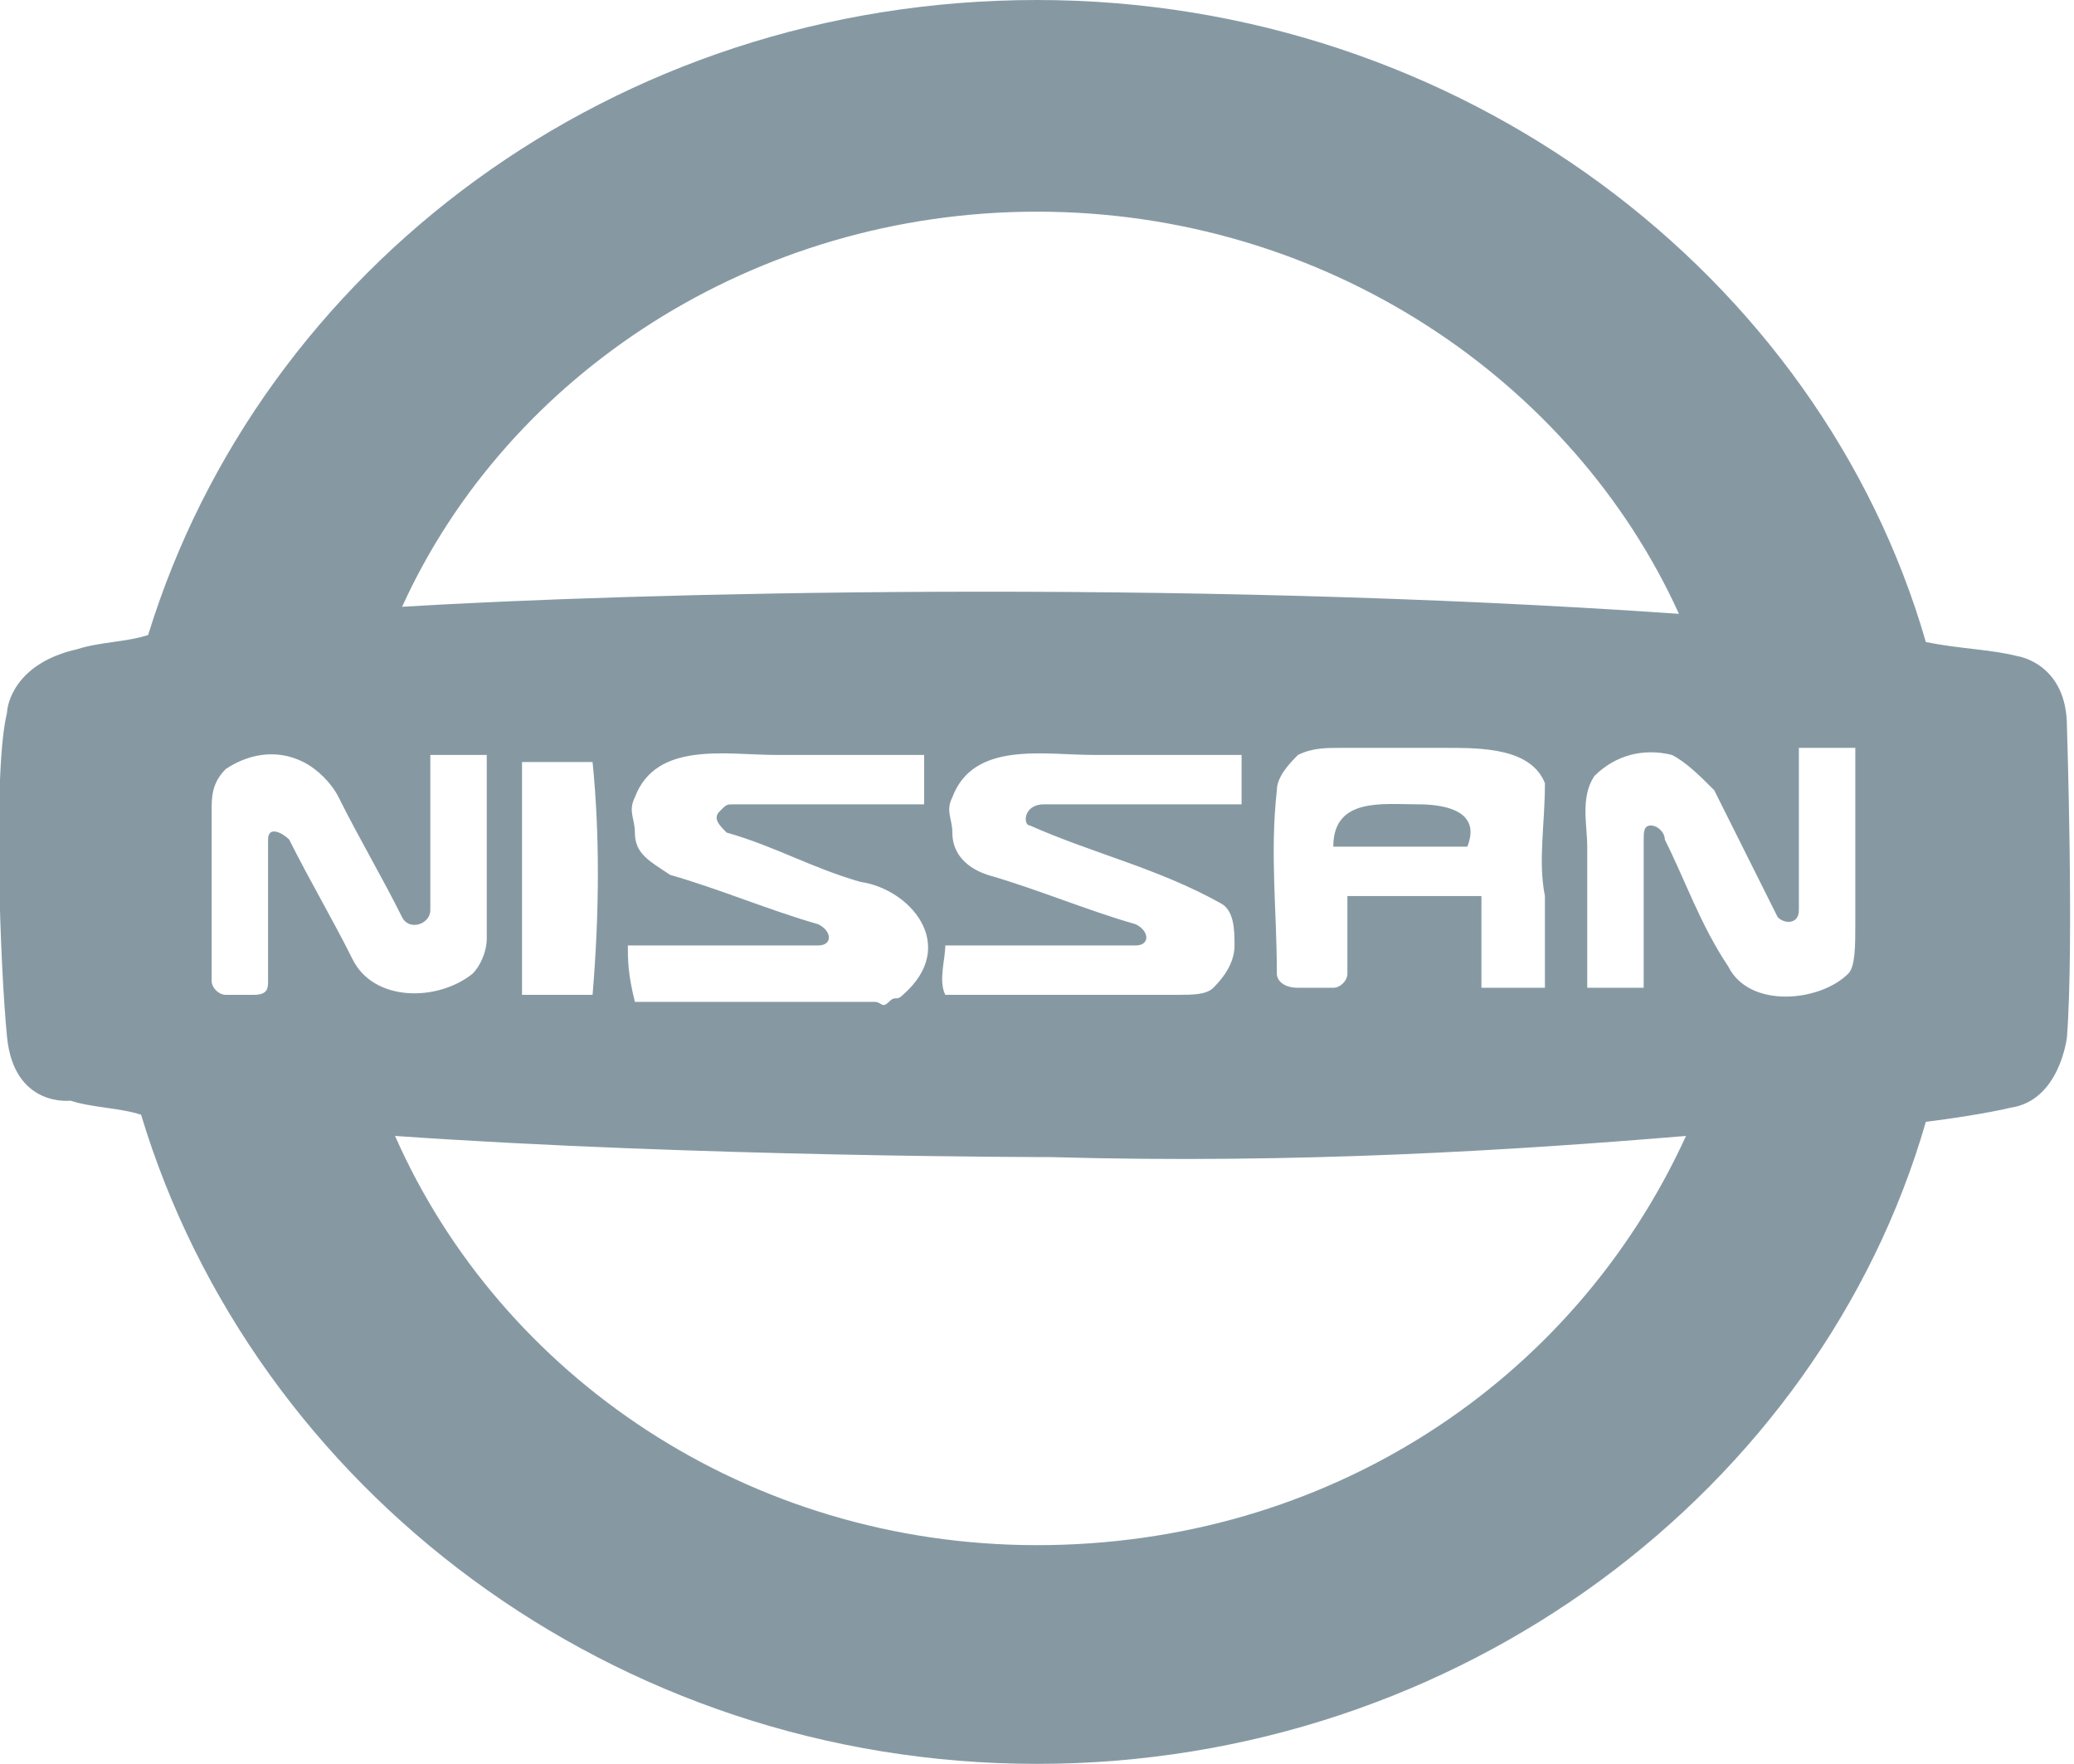
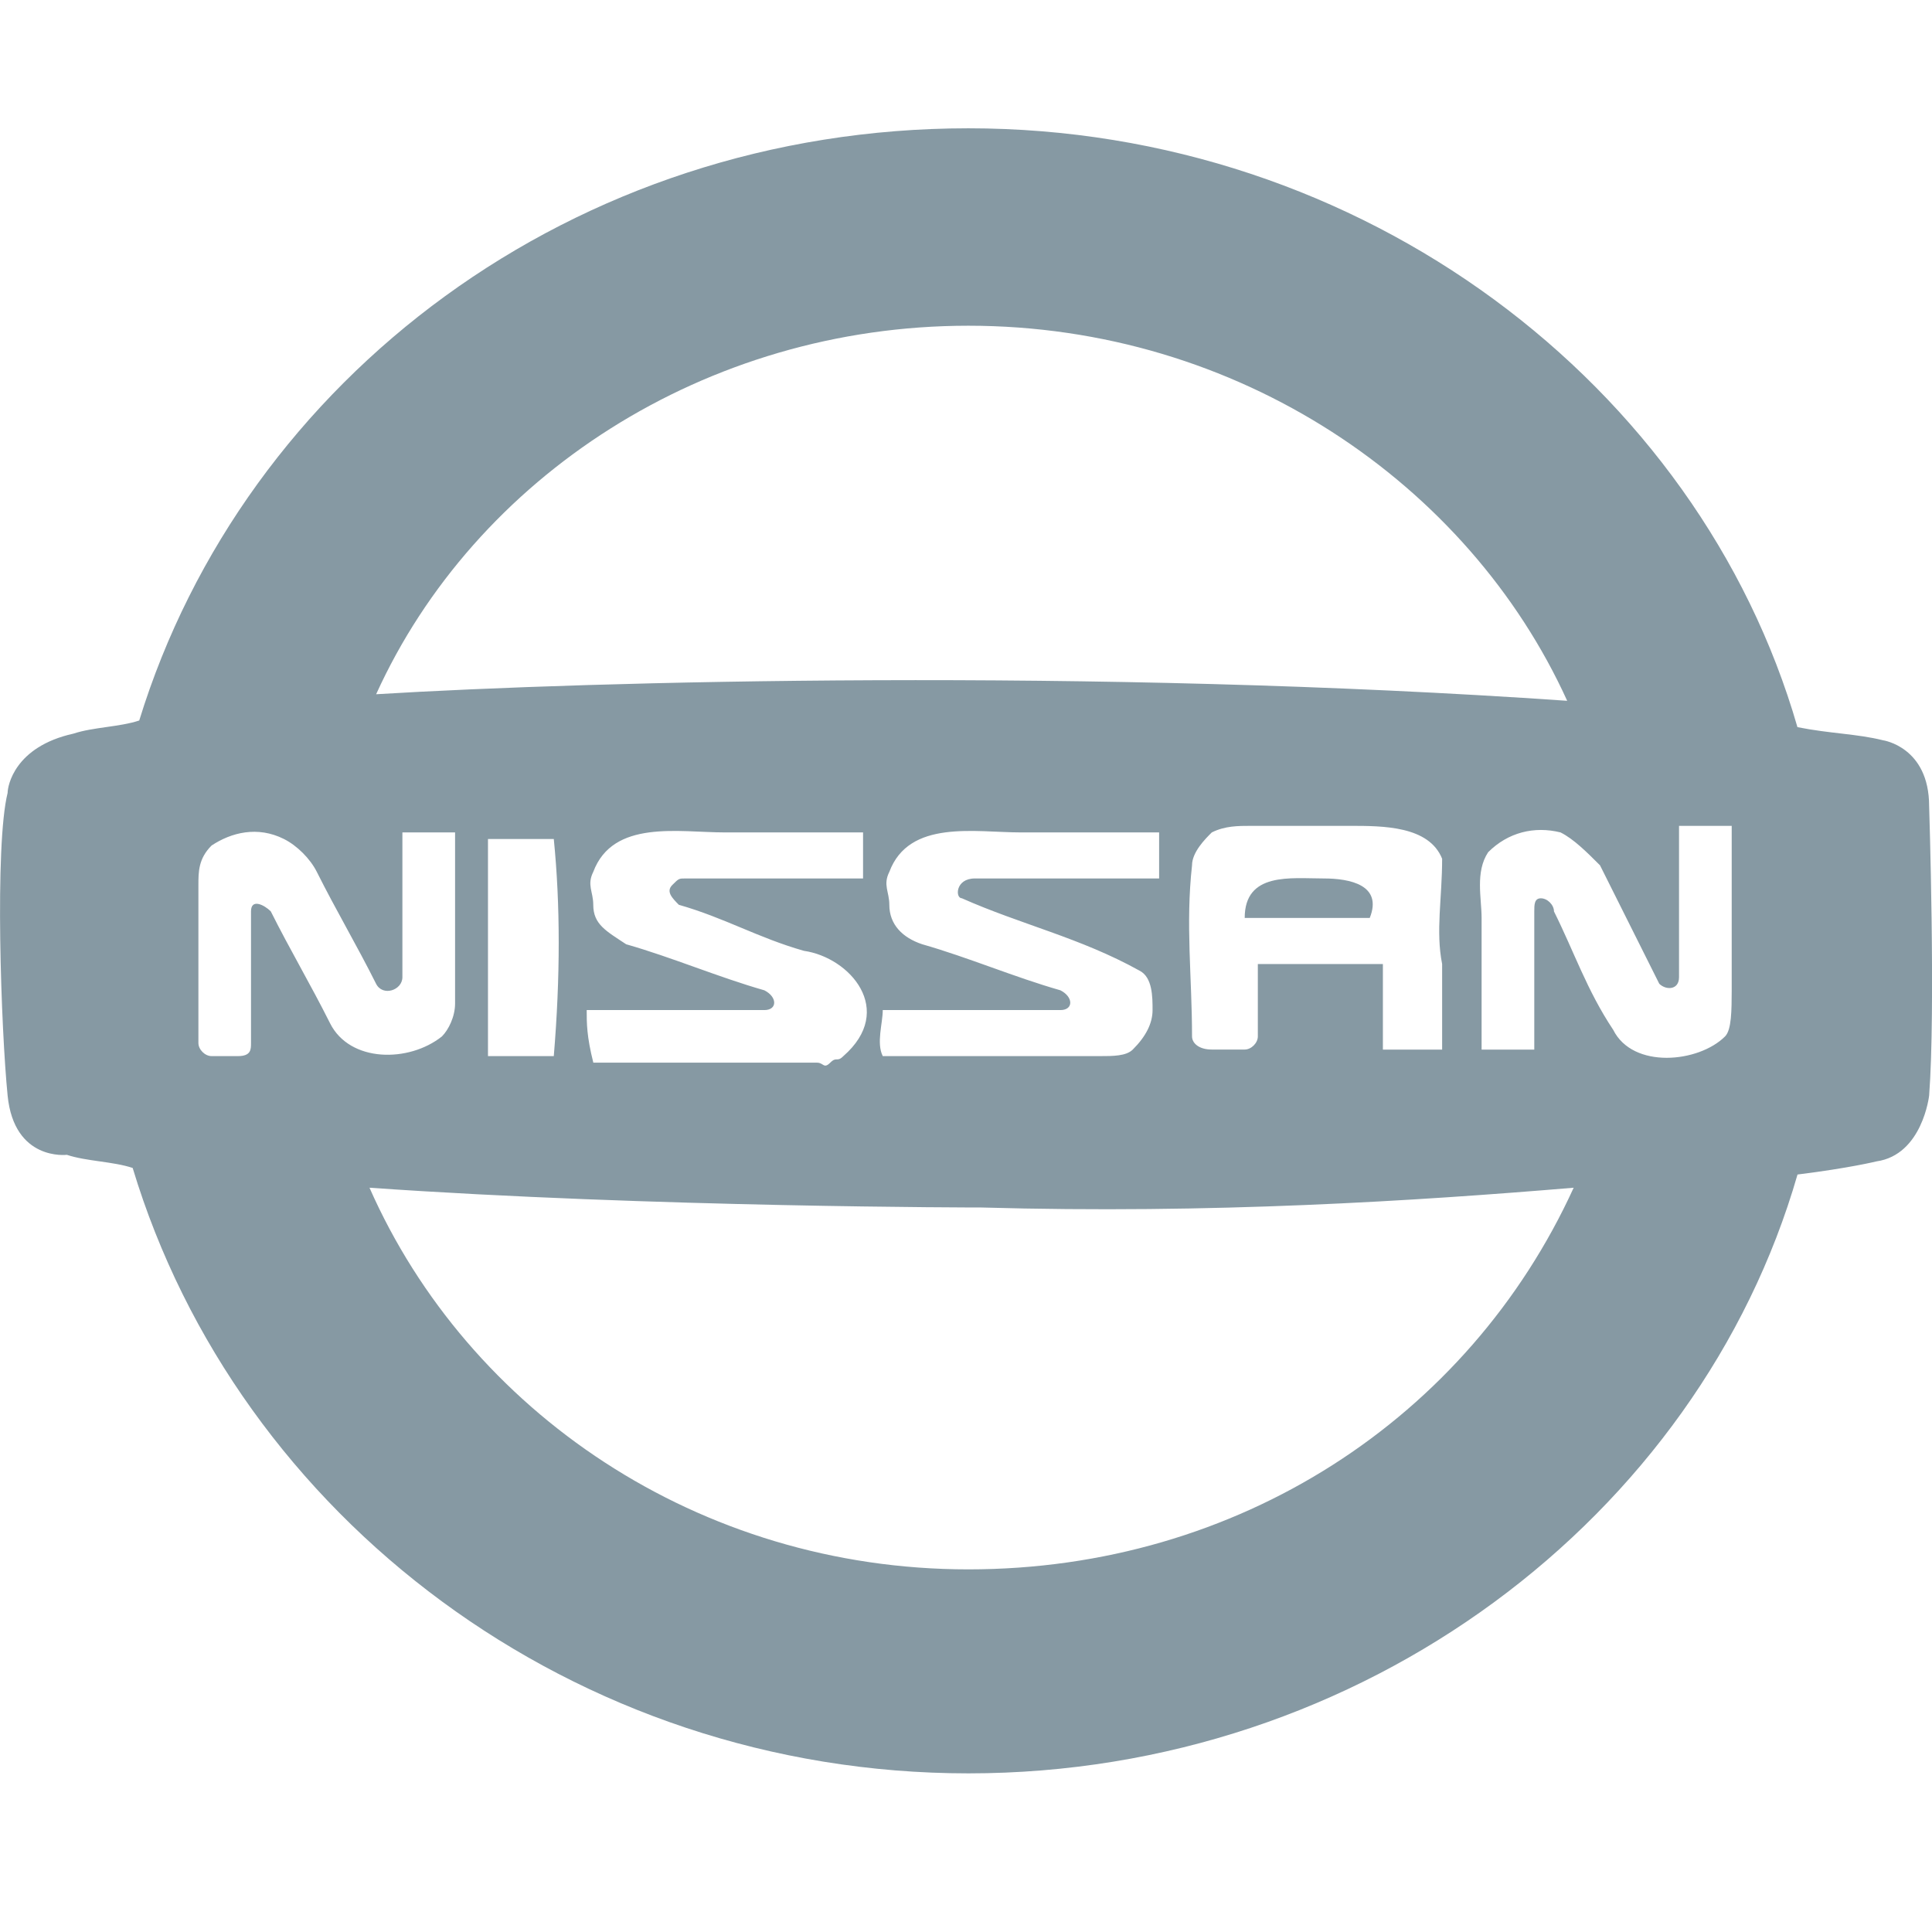
- <svg xmlns="http://www.w3.org/2000/svg" version="1.1" id="Layer_1" x="0px" y="0px" viewBox="0 0 29.4 25" style="enable-background:new 0 0 29.4 25;" xml:space="preserve">
+ <svg xmlns="http://www.w3.org/2000/svg" version="1.1" id="Layer_1" x="0px" y="0px" viewBox="0 0 256 256" style="enable-background:new 0 0 256 256;" xml:space="preserve">
  <style type="text/css">
	.st0{fill:#8699A3;}
</style>
  <g>
    <g>
-       <path class="st0" d="M20.1,11.4c-0.5,0-1.2-0.1-1.2,0.6c0.6,0,1.3,0,1.9,0C21,11.5,20.5,11.4,20.1,11.4z" />
-       <path class="st0" d="M28.6,9.3c-0.4-0.1-0.8-0.1-1.3-0.2C25.8,3.9,20.7,0,14.7,0c-6,0-11,3.8-12.6,9c-0.3,0.1-0.7,0.1-1,0.2    c-0.9,0.2-1,0.8-1,0.9c-0.2,0.8-0.1,3.6,0,4.6c0.1,1,0.9,0.9,0.9,0.9c0.3,0.1,0.7,0.1,1,0.2C3.6,21.1,8.7,25,14.7,25    c6,0,11.1-3.9,12.6-9.1c0.8-0.1,1.2-0.2,1.2-0.2c0.7-0.1,0.8-1,0.8-1c0.1-1.3,0-4.4,0-4.4C29.3,9.4,28.6,9.3,28.6,9.3z M14.7,3    c4.1,0,7.6,2.4,9.1,5.7C16.6,8.2,9,8.4,5.7,8.6C7.2,5.3,10.7,3,14.7,3z M21.9,12.7c0,0.4,0,0.9,0,1.3c-0.3,0-0.6,0-0.9,0    c0-0.4,0-0.8,0-1.3c-0.6,0-1.3,0-1.9,0c0,0.4,0,0.7,0,1.1c0,0.1-0.1,0.2-0.2,0.2c-0.2,0-0.3,0-0.5,0c-0.2,0-0.3-0.1-0.3-0.2    c0-0.9-0.1-1.7,0-2.6c0-0.2,0.2-0.4,0.3-0.5c0.2-0.1,0.4-0.1,0.6-0.1c0.5,0,1,0,1.5,0c0.5,0,1.2,0,1.4,0.5    C21.9,11.7,21.8,12.2,21.9,12.7z M14.6,11.7c0.9,0.4,1.8,0.6,2.7,1.1c0.2,0.1,0.2,0.4,0.2,0.6c0,0.2-0.1,0.4-0.3,0.6    c-0.1,0.1-0.3,0.1-0.5,0.1c-1.1,0-2.2,0-3.3,0c-0.1-0.2,0-0.5,0-0.7c0.9,0,1.7,0,2.7,0c0.2,0,0.2-0.2,0-0.3    c-0.7-0.2-1.4-0.5-2.1-0.7c-0.3-0.1-0.5-0.3-0.5-0.6c0-0.2-0.1-0.3,0-0.5c0.3-0.8,1.3-0.6,2-0.6c0.7,0,1.4,0,2.1,0    c0,0.3,0,0.5,0,0.7c-0.9,0-1.8,0-2.8,0C14.5,11.4,14.5,11.7,14.6,11.7z M8.9,13.4c0.9,0,1.7,0,2.7,0c0.2,0,0.2-0.2,0-0.3    c-0.7-0.2-1.4-0.5-2.1-0.7C9.2,12.2,9,12.1,9,11.8c0-0.2-0.1-0.3,0-0.5c0.3-0.8,1.3-0.6,2-0.6c0.7,0,1.4,0,2.1,0    c0,0.3,0,0.5,0,0.7c-0.9,0-1.8,0-2.7,0c-0.1,0-0.1,0-0.2,0.1c-0.1,0.1,0,0.2,0.1,0.3c0.7,0.2,1.2,0.5,1.9,0.7    c0.7,0.1,1.4,0.9,0.6,1.6c-0.1,0.1-0.1,0-0.2,0.1c-0.1,0.1-0.1,0-0.2,0c-1.1,0-2.3,0-3.4,0C8.9,13.8,8.9,13.6,8.9,13.4z M8.4,14.1    c-0.4,0-0.6,0-1,0c0-1.1,0-2.2,0-3.3c0.3,0,0.6,0,1,0C8.5,11.8,8.5,12.9,8.4,14.1z M5,13.6c-0.3-0.6-0.6-1.1-0.9-1.7    c-0.1-0.1-0.3-0.2-0.3,0c0,0.7,0,1.3,0,2c0,0.1,0,0.2-0.2,0.2c-0.2,0-0.2,0-0.4,0C3.1,14.1,3,14,3,13.9c0-0.8,0-1.6,0-2.4    c0-0.2,0-0.4,0.2-0.6c0.3-0.2,0.7-0.3,1.1-0.1c0.2,0.1,0.4,0.3,0.5,0.5c0.3,0.6,0.6,1.1,0.9,1.7c0.1,0.2,0.4,0.1,0.4-0.1    c0-0.8,0-1.4,0-2.2c0.3,0,0.5,0,0.8,0c0,0.9,0,1.8,0,2.6c0,0.2-0.1,0.4-0.2,0.5C6.2,14.2,5.3,14.2,5,13.6z M14.7,21.9    c-4.1,0-7.6-2.4-9.1-5.8c4.3,0.3,9.3,0.3,9.3,0.3c3.5,0.1,6.6-0.1,9-0.3C22.3,19.6,18.8,21.9,14.7,21.9z M26.2,13.8    c-0.4,0.4-1.4,0.5-1.7-0.1c-0.4-0.6-0.6-1.2-0.9-1.8c0-0.1-0.1-0.2-0.2-0.2c-0.1,0-0.1,0.1-0.1,0.2c0,0.7,0,1.4,0,2.1    c-0.3,0-0.5,0-0.8,0c0-0.7,0-1.3,0-2c0-0.3-0.1-0.7,0.1-1c0.3-0.3,0.7-0.4,1.1-0.3c0.2,0.1,0.4,0.3,0.6,0.5    c0.3,0.6,0.6,1.2,0.9,1.8c0.1,0.1,0.3,0.1,0.3-0.1c0-0.8,0-1.5,0-2.3c0.3,0,0.6,0,0.8,0c0,0.8,0,1.7,0,2.5    C26.3,13.4,26.3,13.7,26.2,13.8z" />
+       <path class="st0" d="M175.39,116.4c-4.36,0-10.46-0.87-10.46,5.23c5.23,0,11.34,0,16.57,0    C183.24,117.27,178.88,116.4,175.39,116.4z" />
+       <path class="st0" d="M249.51,98.09c-3.49-0.87-6.98-0.87-11.34-1.74C225.09,51.01,180.63,17,128.31,17S32.4,50.13,18.45,95.47    c-2.62,0.87-6.1,0.87-8.72,1.74c-7.85,1.74-8.72,6.98-8.72,7.85c-1.74,6.98-0.87,31.39,0,40.11c0.87,8.72,7.85,7.85,7.85,7.85    c2.62,0.87,6.1,0.87,8.72,1.74c13.95,46.21,58.42,80.22,110.74,80.22s96.79-34.01,109.86-79.35c6.98-0.87,10.46-1.74,10.46-1.74    c6.1-0.87,6.98-8.72,6.98-8.72c0.87-11.34,0-38.37,0-38.37C255.61,98.96,249.51,98.09,249.51,98.09z M128.31,43.16    c35.75,0,66.27,20.93,79.35,49.7c-62.78-4.36-129.05-2.62-157.82-0.87C62.91,63.21,93.43,43.16,128.31,43.16z M191.09,127.74    c0,3.49,0,7.85,0,11.34c-2.62,0-5.23,0-7.85,0c0-3.49,0-6.98,0-11.34c-5.23,0-11.34,0-16.57,0c0,3.49,0,6.1,0,9.59    c0,0.87-0.87,1.74-1.74,1.74c-1.74,0-2.62,0-4.36,0s-2.62-0.87-2.62-1.74c0-7.85-0.87-14.82,0-22.67c0-1.74,1.74-3.49,2.62-4.36    c1.74-0.87,3.49-0.87,5.23-0.87c4.36,0,8.72,0,13.08,0c4.36,0,10.46,0,12.21,4.36C191.09,119.02,190.22,123.38,191.09,127.74z     M127.44,119.02c7.85,3.49,15.69,5.23,23.54,9.59c1.74,0.87,1.74,3.49,1.74,5.23c0,1.74-0.87,3.49-2.62,5.23    c-0.87,0.87-2.62,0.87-4.36,0.87c-9.59,0-19.18,0-28.77,0c-0.87-1.74,0-4.36,0-6.1c7.85,0,14.82,0,23.54,0    c1.74,0,1.74-1.74,0-2.62c-6.1-1.74-12.21-4.36-18.31-6.1c-2.62-0.87-4.36-2.62-4.36-5.23c0-1.74-0.87-2.62,0-4.36    c2.62-6.98,11.34-5.23,17.44-5.23s12.21,0,18.31,0c0,2.62,0,4.36,0,6.1c-7.85,0-15.69,0-24.41,0    C126.57,116.4,126.57,119.02,127.44,119.02z M77.74,133.84c7.85,0,14.82,0,23.54,0c1.74,0,1.74-1.74,0-2.62    c-6.1-1.74-12.21-4.36-18.31-6.1c-2.62-1.74-4.36-2.62-4.36-5.23c0-1.74-0.87-2.62,0-4.36c2.62-6.98,11.34-5.23,17.44-5.23    c6.1,0,12.21,0,18.31,0c0,2.62,0,4.36,0,6.1c-7.85,0-15.69,0-23.54,0c-0.87,0-0.87,0-1.74,0.87c-0.87,0.87,0,1.74,0.87,2.62    c6.1,1.74,10.46,4.36,16.57,6.1c6.1,0.87,12.21,7.85,5.23,13.95c-0.87,0.87-0.87,0-1.74,0.87c-0.87,0.87-0.87,0-1.74,0    c-9.59,0-20.05,0-29.65,0C77.74,137.33,77.74,135.58,77.74,133.84z M73.38,139.94c-3.49,0-5.23,0-8.72,0c0-9.59,0-19.18,0-28.77    c2.62,0,5.23,0,8.72,0C74.25,119.89,74.25,129.48,73.38,139.94z M43.73,135.58c-2.62-5.23-5.23-9.59-7.85-14.82    c-0.87-0.87-2.62-1.74-2.62,0c0,6.1,0,11.34,0,17.44c0,0.87,0,1.74-1.74,1.74c-1.74,0-1.74,0-3.49,0c-0.87,0-1.74-0.87-1.74-1.74    c0-6.98,0-13.95,0-20.93c0-1.74,0-3.49,1.74-5.23c2.62-1.74,6.1-2.62,9.59-0.87c1.74,0.87,3.49,2.62,4.36,4.36    c2.62,5.23,5.23,9.59,7.85,14.82c0.87,1.74,3.49,0.87,3.49-0.87c0-6.98,0-12.21,0-19.18c2.62,0,4.36,0,6.98,0    c0,7.85,0,15.69,0,22.67c0,1.74-0.87,3.49-1.74,4.36C54.19,140.82,46.35,140.82,43.73,135.58z M128.31,207.95    c-35.75,0-66.27-20.93-79.35-50.57C86.46,160,130.05,160,130.05,160c30.52,0.87,57.55-0.87,78.47-2.62    C194.58,187.9,164.06,207.95,128.31,207.95z M228.58,137.33c-3.49,3.49-12.21,4.36-14.82-0.87c-3.49-5.23-5.23-10.46-7.85-15.69    c0-0.87-0.87-1.74-1.74-1.74c-0.87,0-0.87,0.87-0.87,1.74c0,6.1,0,12.21,0,18.31c-2.62,0-4.36,0-6.98,0c0-6.1,0-11.34,0-17.44    c0-2.62-0.87-6.1,0.87-8.72c2.62-2.62,6.1-3.49,9.59-2.62c1.74,0.87,3.49,2.62,5.23,4.36c2.62,5.23,5.23,10.46,7.85,15.69    c0.87,0.87,2.62,0.87,2.62-0.87c0-6.98,0-13.08,0-20.05c2.62,0,5.23,0,6.98,0c0,6.98,0,14.82,0,21.8    C229.45,133.84,229.45,136.46,228.58,137.33z" />
    </g>
  </g>
</svg>
